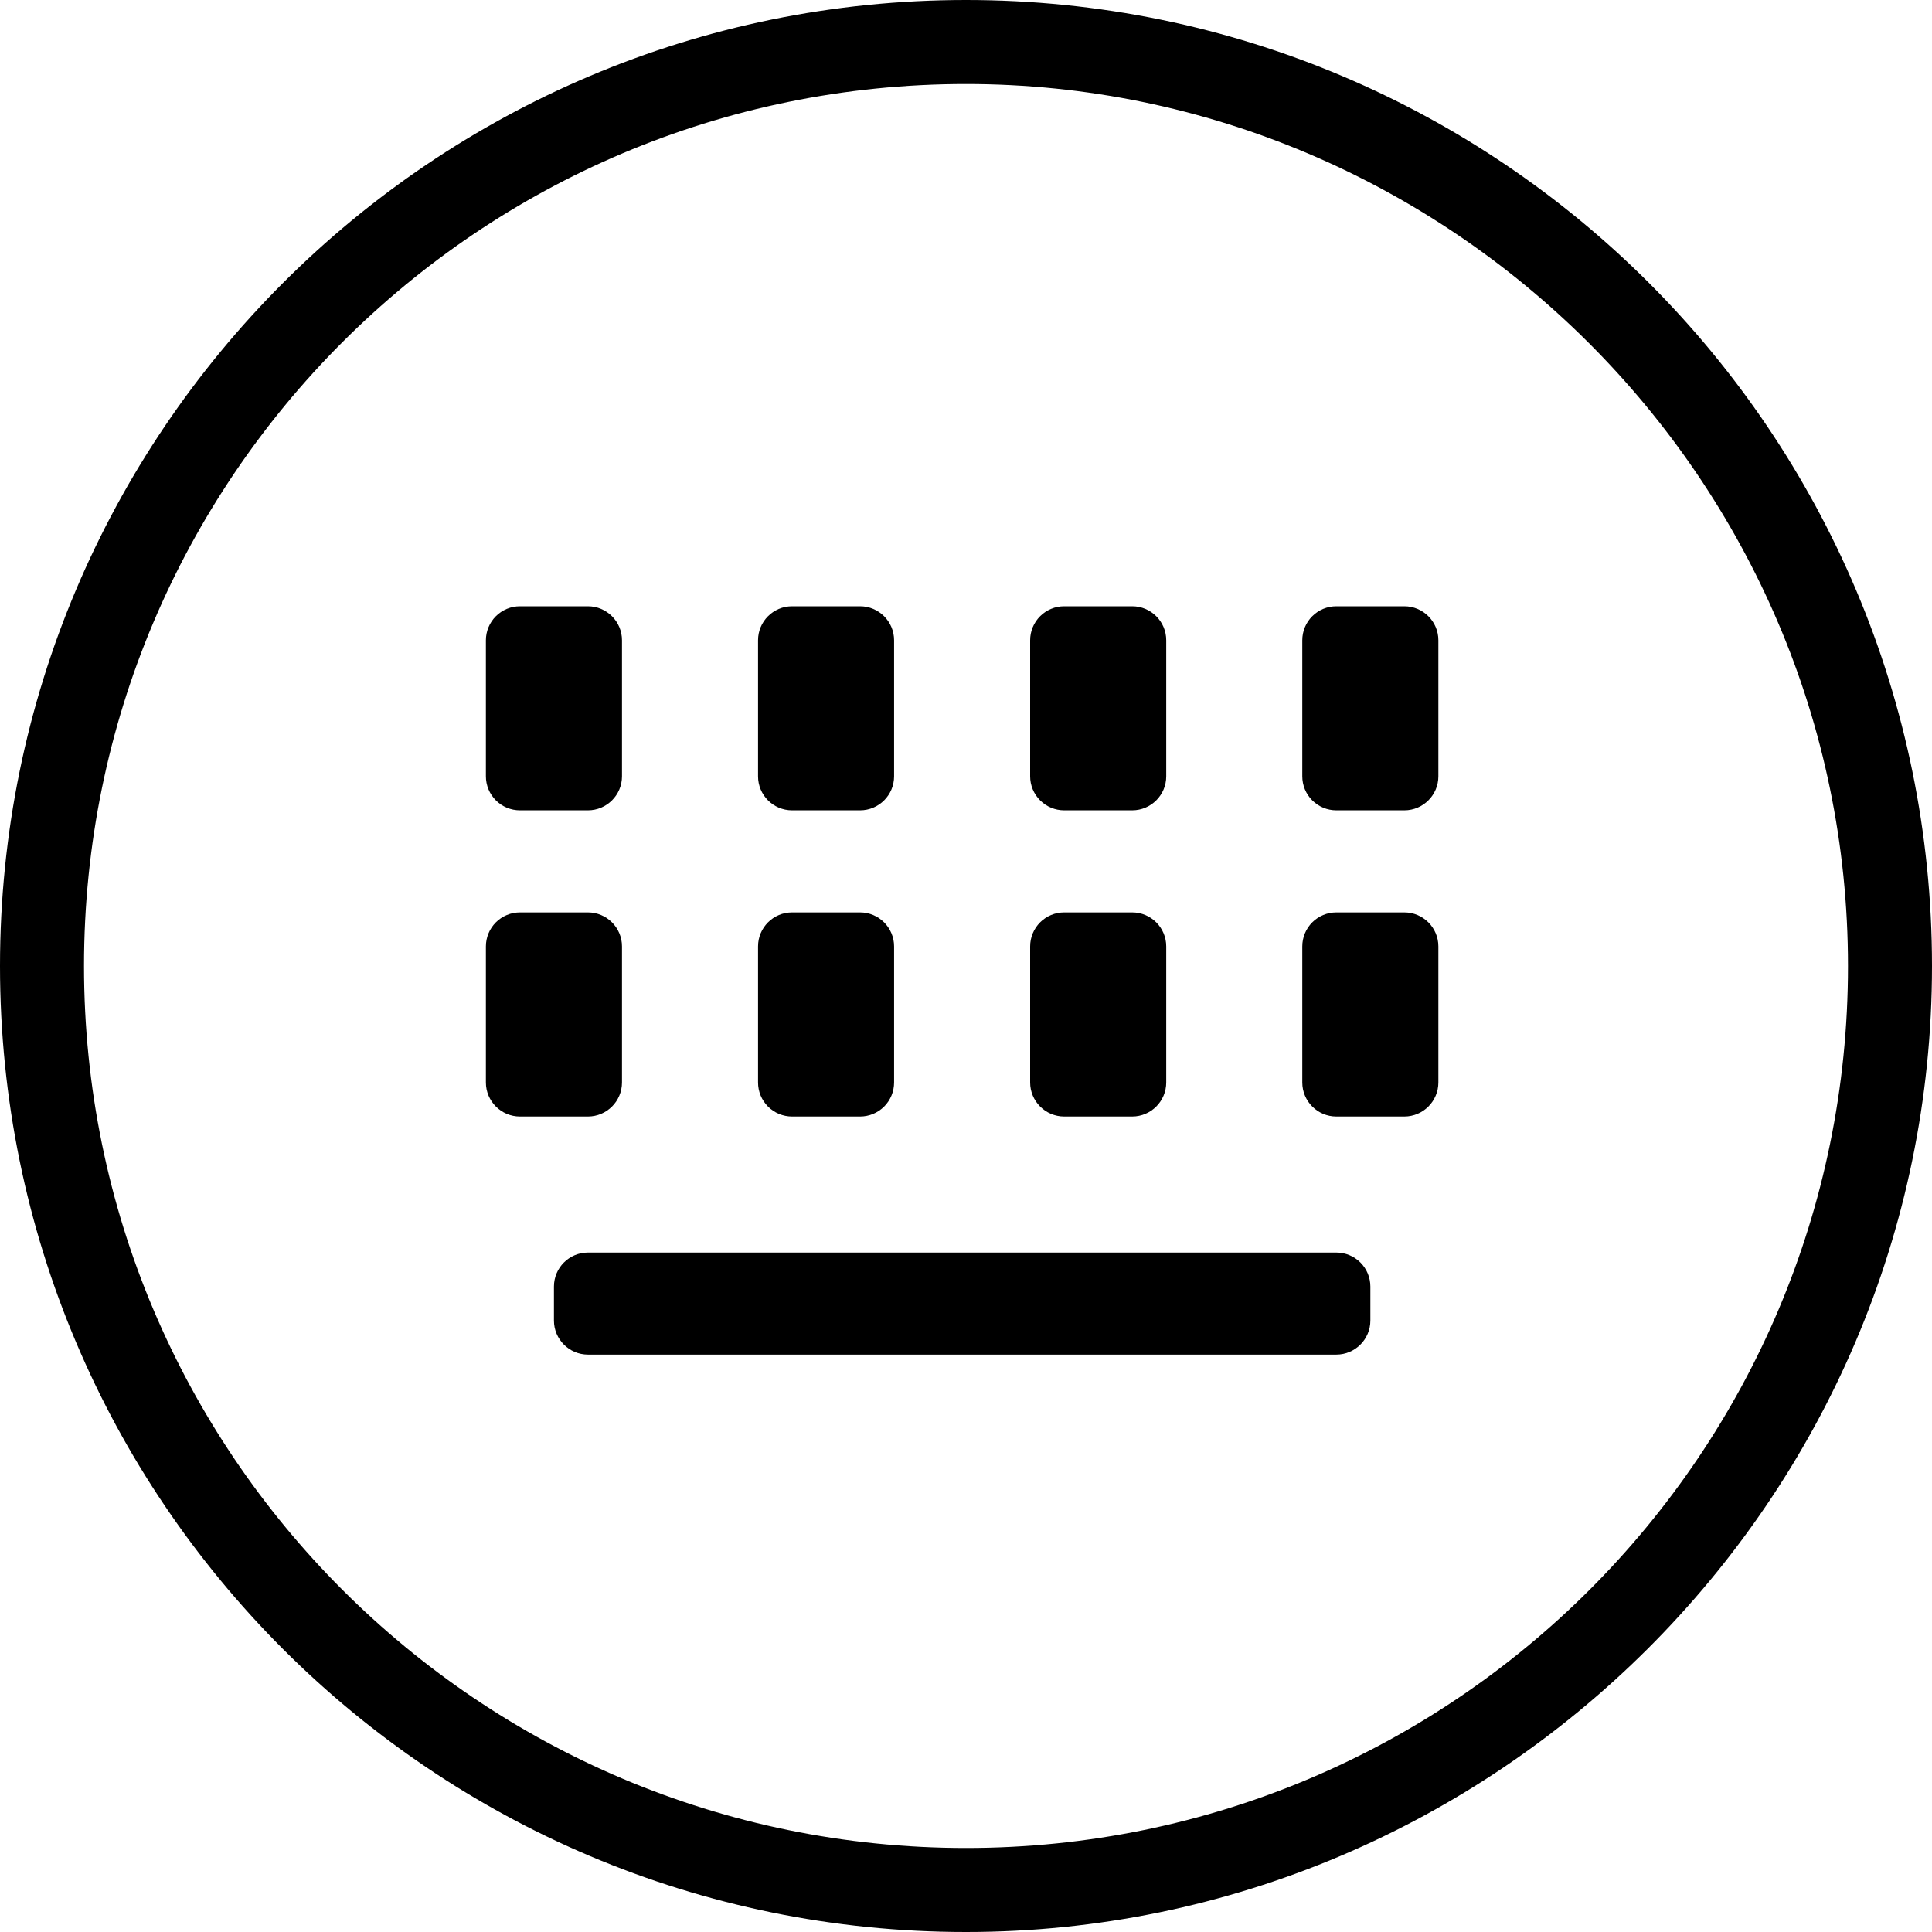
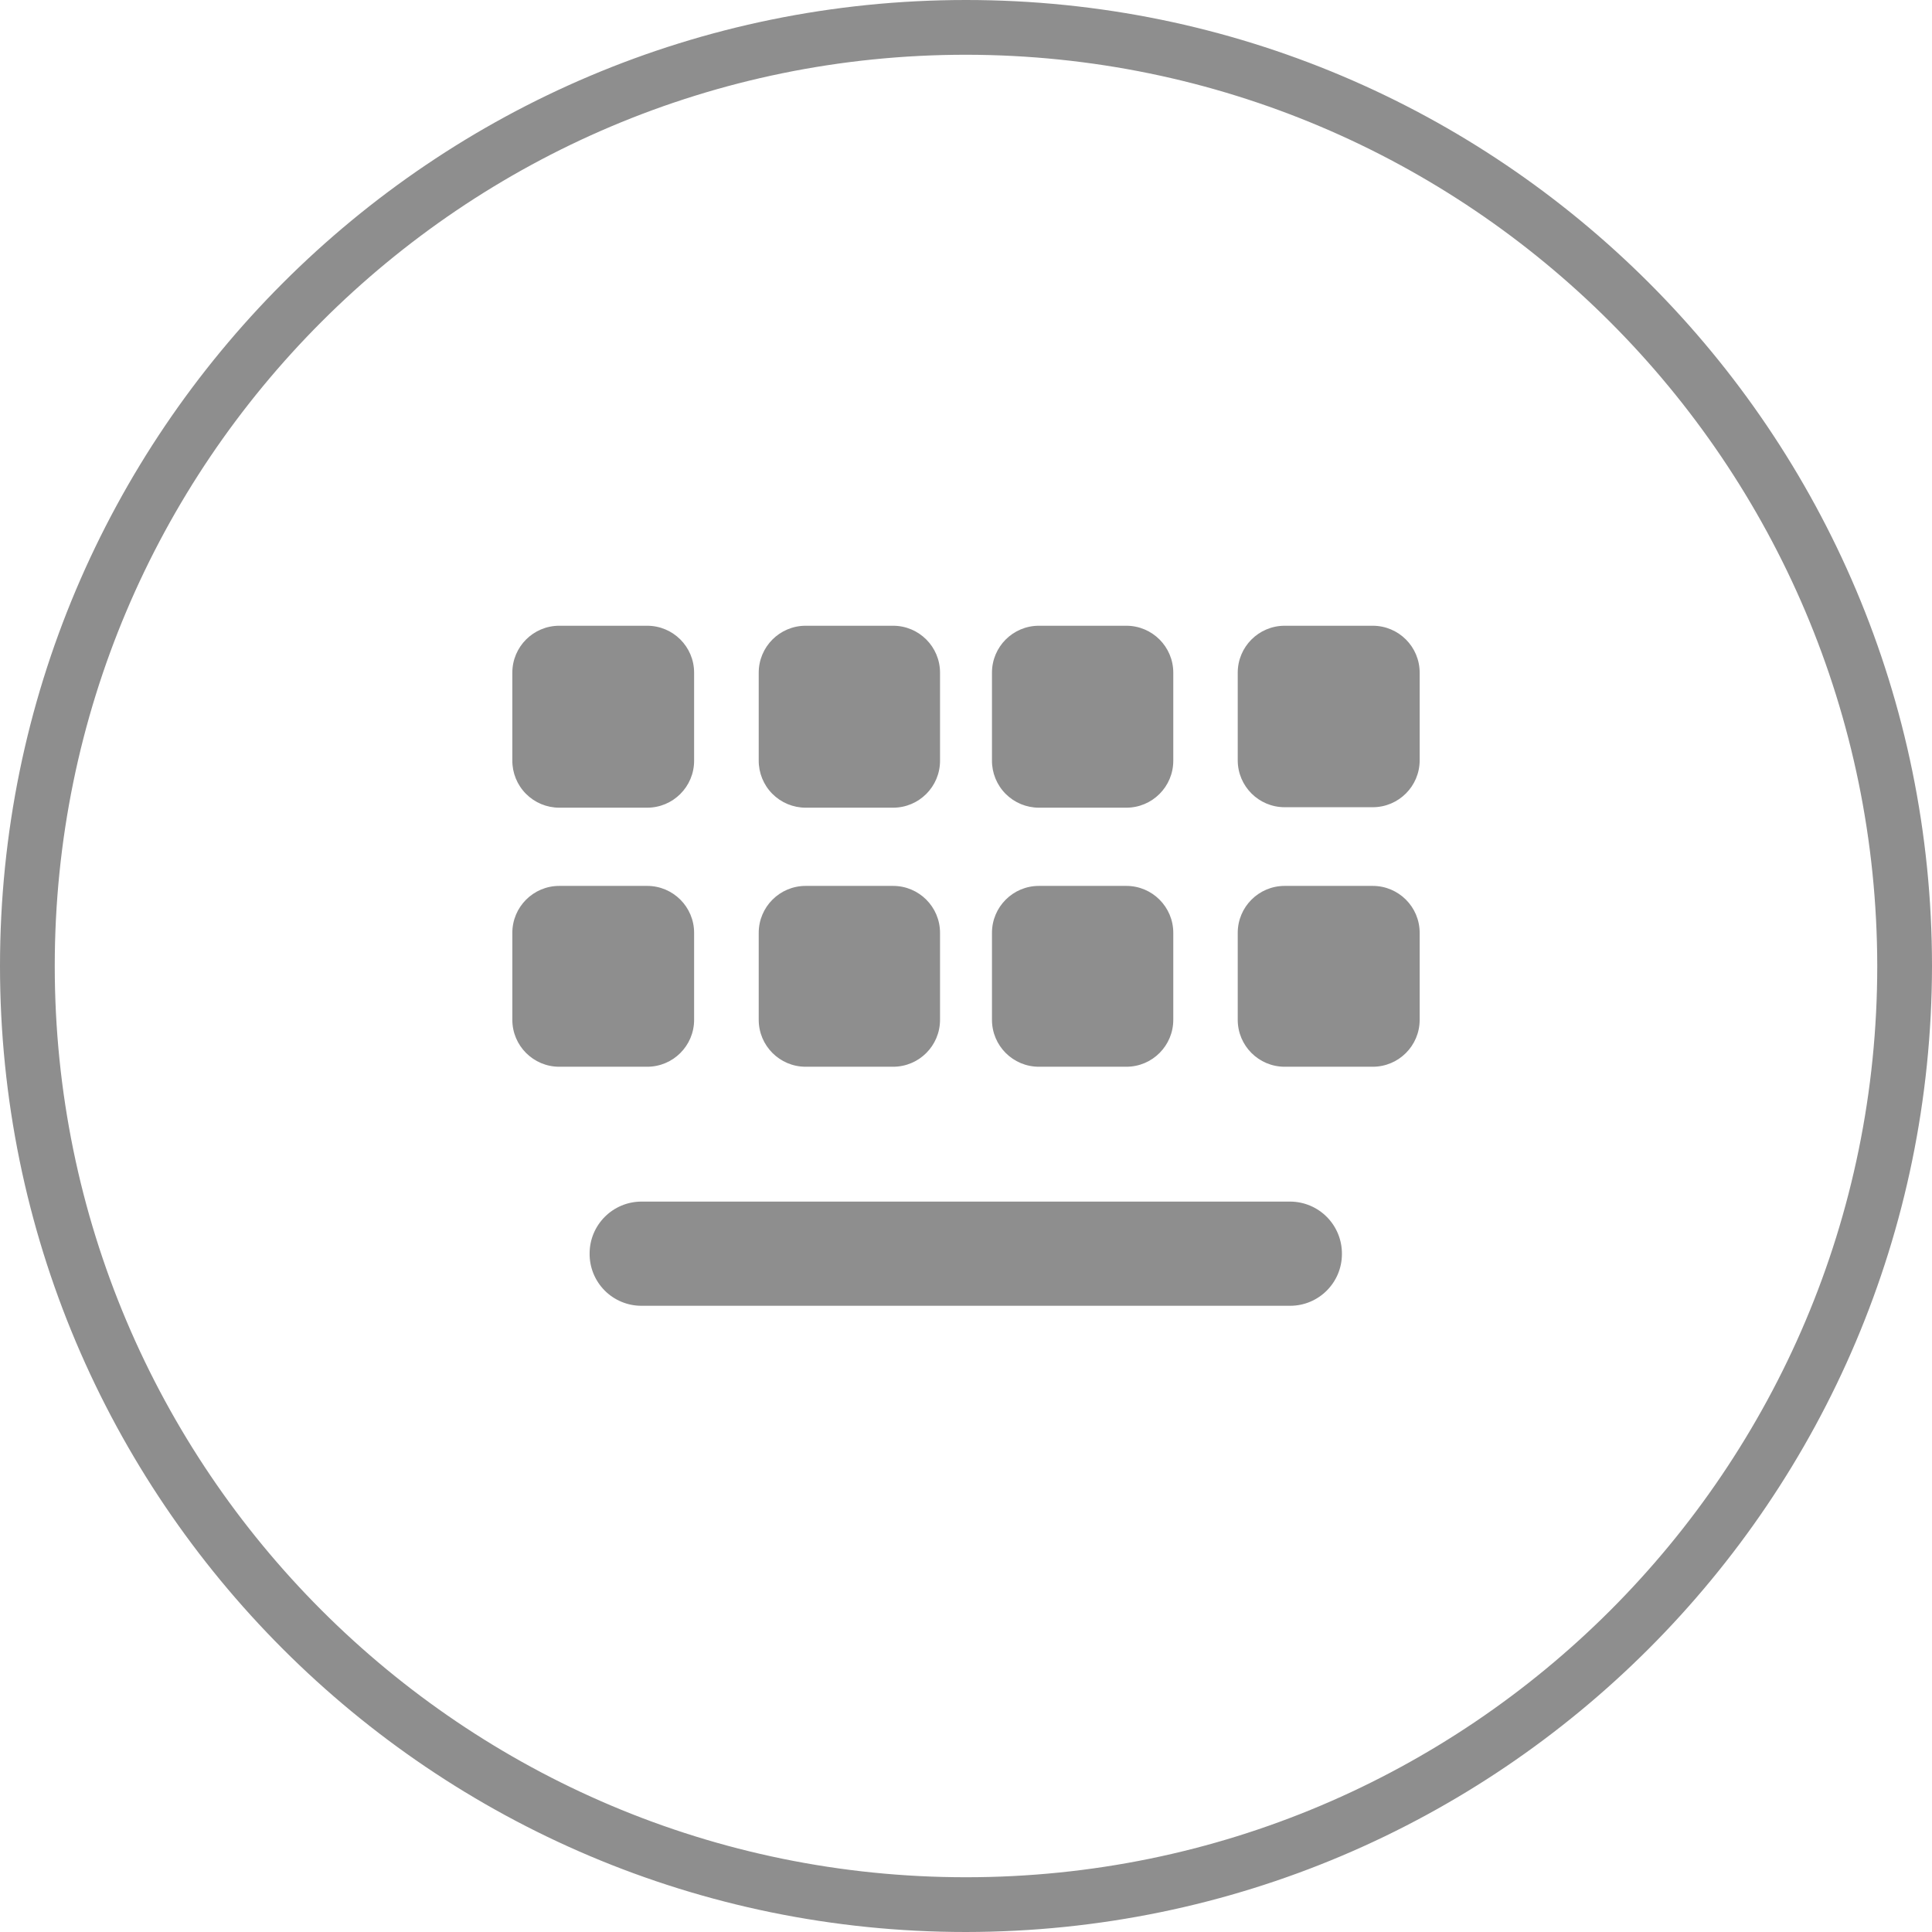
- <svg xmlns="http://www.w3.org/2000/svg" t="1538016801879" class="icon" style="" viewBox="0 0 1024 1024" version="1.1" p-id="1221" width="50" height="50">
+ <svg xmlns="http://www.w3.org/2000/svg" t="1538020141944" class="icon" style="" viewBox="0 0 1024 1024" version="1.1" p-id="3110" width="50" height="50">
  <defs>
    <style type="text/css" />
  </defs>
-   <path d="M512 1024C229.274 1024 0 794.726 0 512 0 229.294 229.274 0 512 0s512 229.294 512 512c0 282.726-231.526 512-512 512z m0-979.476C253.768 44.524 44.524 253.768 44.524 512S253.768 979.476 512 979.476 979.476 770.212 979.476 512C979.476 253.768 768 44.524 512 44.524z m232.346 547.246h-36.065a18.063 18.063 0 0 1-18.043-18.043v-72.11a18.022 18.022 0 0 1 18.043-18.022h36.065c9.933 0 18.022 8.09 18.022 18.022v72.11a18.063 18.063 0 0 1-18.022 18.043z m0-162.284h-36.065a18.022 18.022 0 0 1-18.043-18.022V339.354a18.022 18.022 0 0 1 18.043-18.022h36.065c9.933 0 18.022 8.09 18.022 18.022v72.11c0 9.933-8.09 18.022-18.022 18.022z m-144.241 162.284h-36.065a18.063 18.063 0 0 1-18.043-18.043v-72.11a18.022 18.022 0 0 1 18.043-18.022h36.065c9.933 0 18.022 8.09 18.022 18.022v72.11a18.063 18.063 0 0 1-18.022 18.043z m0-162.284h-36.065a18.022 18.022 0 0 1-18.043-18.022V339.354a18.022 18.022 0 0 1 18.043-18.022h36.065c9.933 0 18.022 8.09 18.022 18.022v72.11c0 9.933-8.09 18.022-18.022 18.022z m126.218 252.416v18.022a18.063 18.063 0 0 1-18.043 18.043H311.624a18.063 18.063 0 0 1-18.022-18.043v-18.022a18.022 18.022 0 0 1 18.022-18.022h396.657a18.022 18.022 0 0 1 18.043 18.022z m-270.459-90.132h-36.065a18.022 18.022 0 0 1-18.022-18.043v-72.11a18.022 18.022 0 0 1 18.022-18.022h36.065c9.933 0 18.022 8.09 18.022 18.022v72.11a18.022 18.022 0 0 1-18.022 18.043z m0-162.284h-36.065a18.022 18.022 0 0 1-18.022-18.022V339.354a18.022 18.022 0 0 1 18.022-18.022h36.065c9.933 0 18.022 8.09 18.022 18.022v72.11a18.022 18.022 0 0 1-18.022 18.022z m-144.241 162.284h-36.045a18.063 18.063 0 0 1-18.043-18.043v-72.11a18.022 18.022 0 0 1 18.043-18.022h36.045c9.953 0 18.043 8.09 18.043 18.022v72.11a18.063 18.063 0 0 1-18.043 18.043z m0-162.284h-36.045a18.022 18.022 0 0 1-18.043-18.022V339.354a18.022 18.022 0 0 1 18.043-18.022h36.045c9.953 0 18.043 8.09 18.043 18.022v72.11c0 9.933-8.09 18.022-18.043 18.022z" p-id="1222" />
+   <path d="M512 1024a512 512 0 1 1 512-512 512.58 512.58 0 0 1-512 512z m0-994.98A482.98 482.98 0 1 0 994.98 512 483.477 483.477 0 0 0 512 29.02z" p-id="3111" fill="#8e8e8e" />
+   <path d="M683.8 636.87H339.951a27.528 27.528 0 0 0-27.445 27.528A27.445 27.445 0 0 0 339.951 692.091h343.848a27.445 27.445 0 0 0 27.445-27.445 27.528 27.528 0 0 0-27.445-27.777z m43.779-167.322h-46.681a24.874 24.874 0 0 0-24.874 24.874v46.101a24.874 24.874 0 0 0 24.874 24.874h46.681a24.874 24.874 0 0 0 24.874-24.874v-46.101a24.874 24.874 0 0 0-24.874-24.874zM550.638 565.397H596.988a24.874 24.874 0 0 0 24.874-24.874v-46.101a24.874 24.874 0 0 0-24.874-24.874h-46.349a24.874 24.874 0 0 0-24.874 24.874v46.101a24.874 24.874 0 0 0 24.874 24.874z m-123.626 0h46.349a24.874 24.874 0 0 0 24.874-24.874v-46.101a24.874 24.874 0 0 0-24.874-24.874H427.012a24.874 24.874 0 0 0-24.874 24.874v46.101a24.874 24.874 0 0 0 24.874 24.874z m-59.118-24.874v-46.101a24.874 24.874 0 0 0-24.874-24.874h-46.598a24.874 24.874 0 0 0-24.874 24.874v46.101a24.874 24.874 0 0 0 24.874 24.874h46.598a24.874 24.874 0 0 0 24.874-24.874zM727.579 331.66h-46.681a24.874 24.874 0 0 0-24.874 24.874v46.432a24.874 24.874 0 0 0 24.874 24.874h46.681a24.874 24.874 0 0 0 24.874-24.874V356.534a24.874 24.874 0 0 0-24.874-24.874zM550.638 428.09H596.988a24.874 24.874 0 0 0 24.874-24.874V356.534a24.874 24.874 0 0 0-24.874-24.874h-46.349a24.874 24.874 0 0 0-24.874 24.874v46.432a24.874 24.874 0 0 0 24.874 25.123z m-123.626 0h46.349a24.874 24.874 0 0 0 24.874-24.874V356.534a24.874 24.874 0 0 0-24.874-24.874H427.012a24.874 24.874 0 0 0-24.874 24.874v46.432a24.874 24.874 0 0 0 24.874 25.123z m-130.591 0h46.598a24.874 24.874 0 0 0 24.874-24.874V356.534a24.874 24.874 0 0 0-24.874-24.874h-46.598a24.874 24.874 0 0 0-24.874 24.874v46.432a24.874 24.874 0 0 0 24.874 25.123z" p-id="3112" fill="#8e8e8e" />
</svg>
